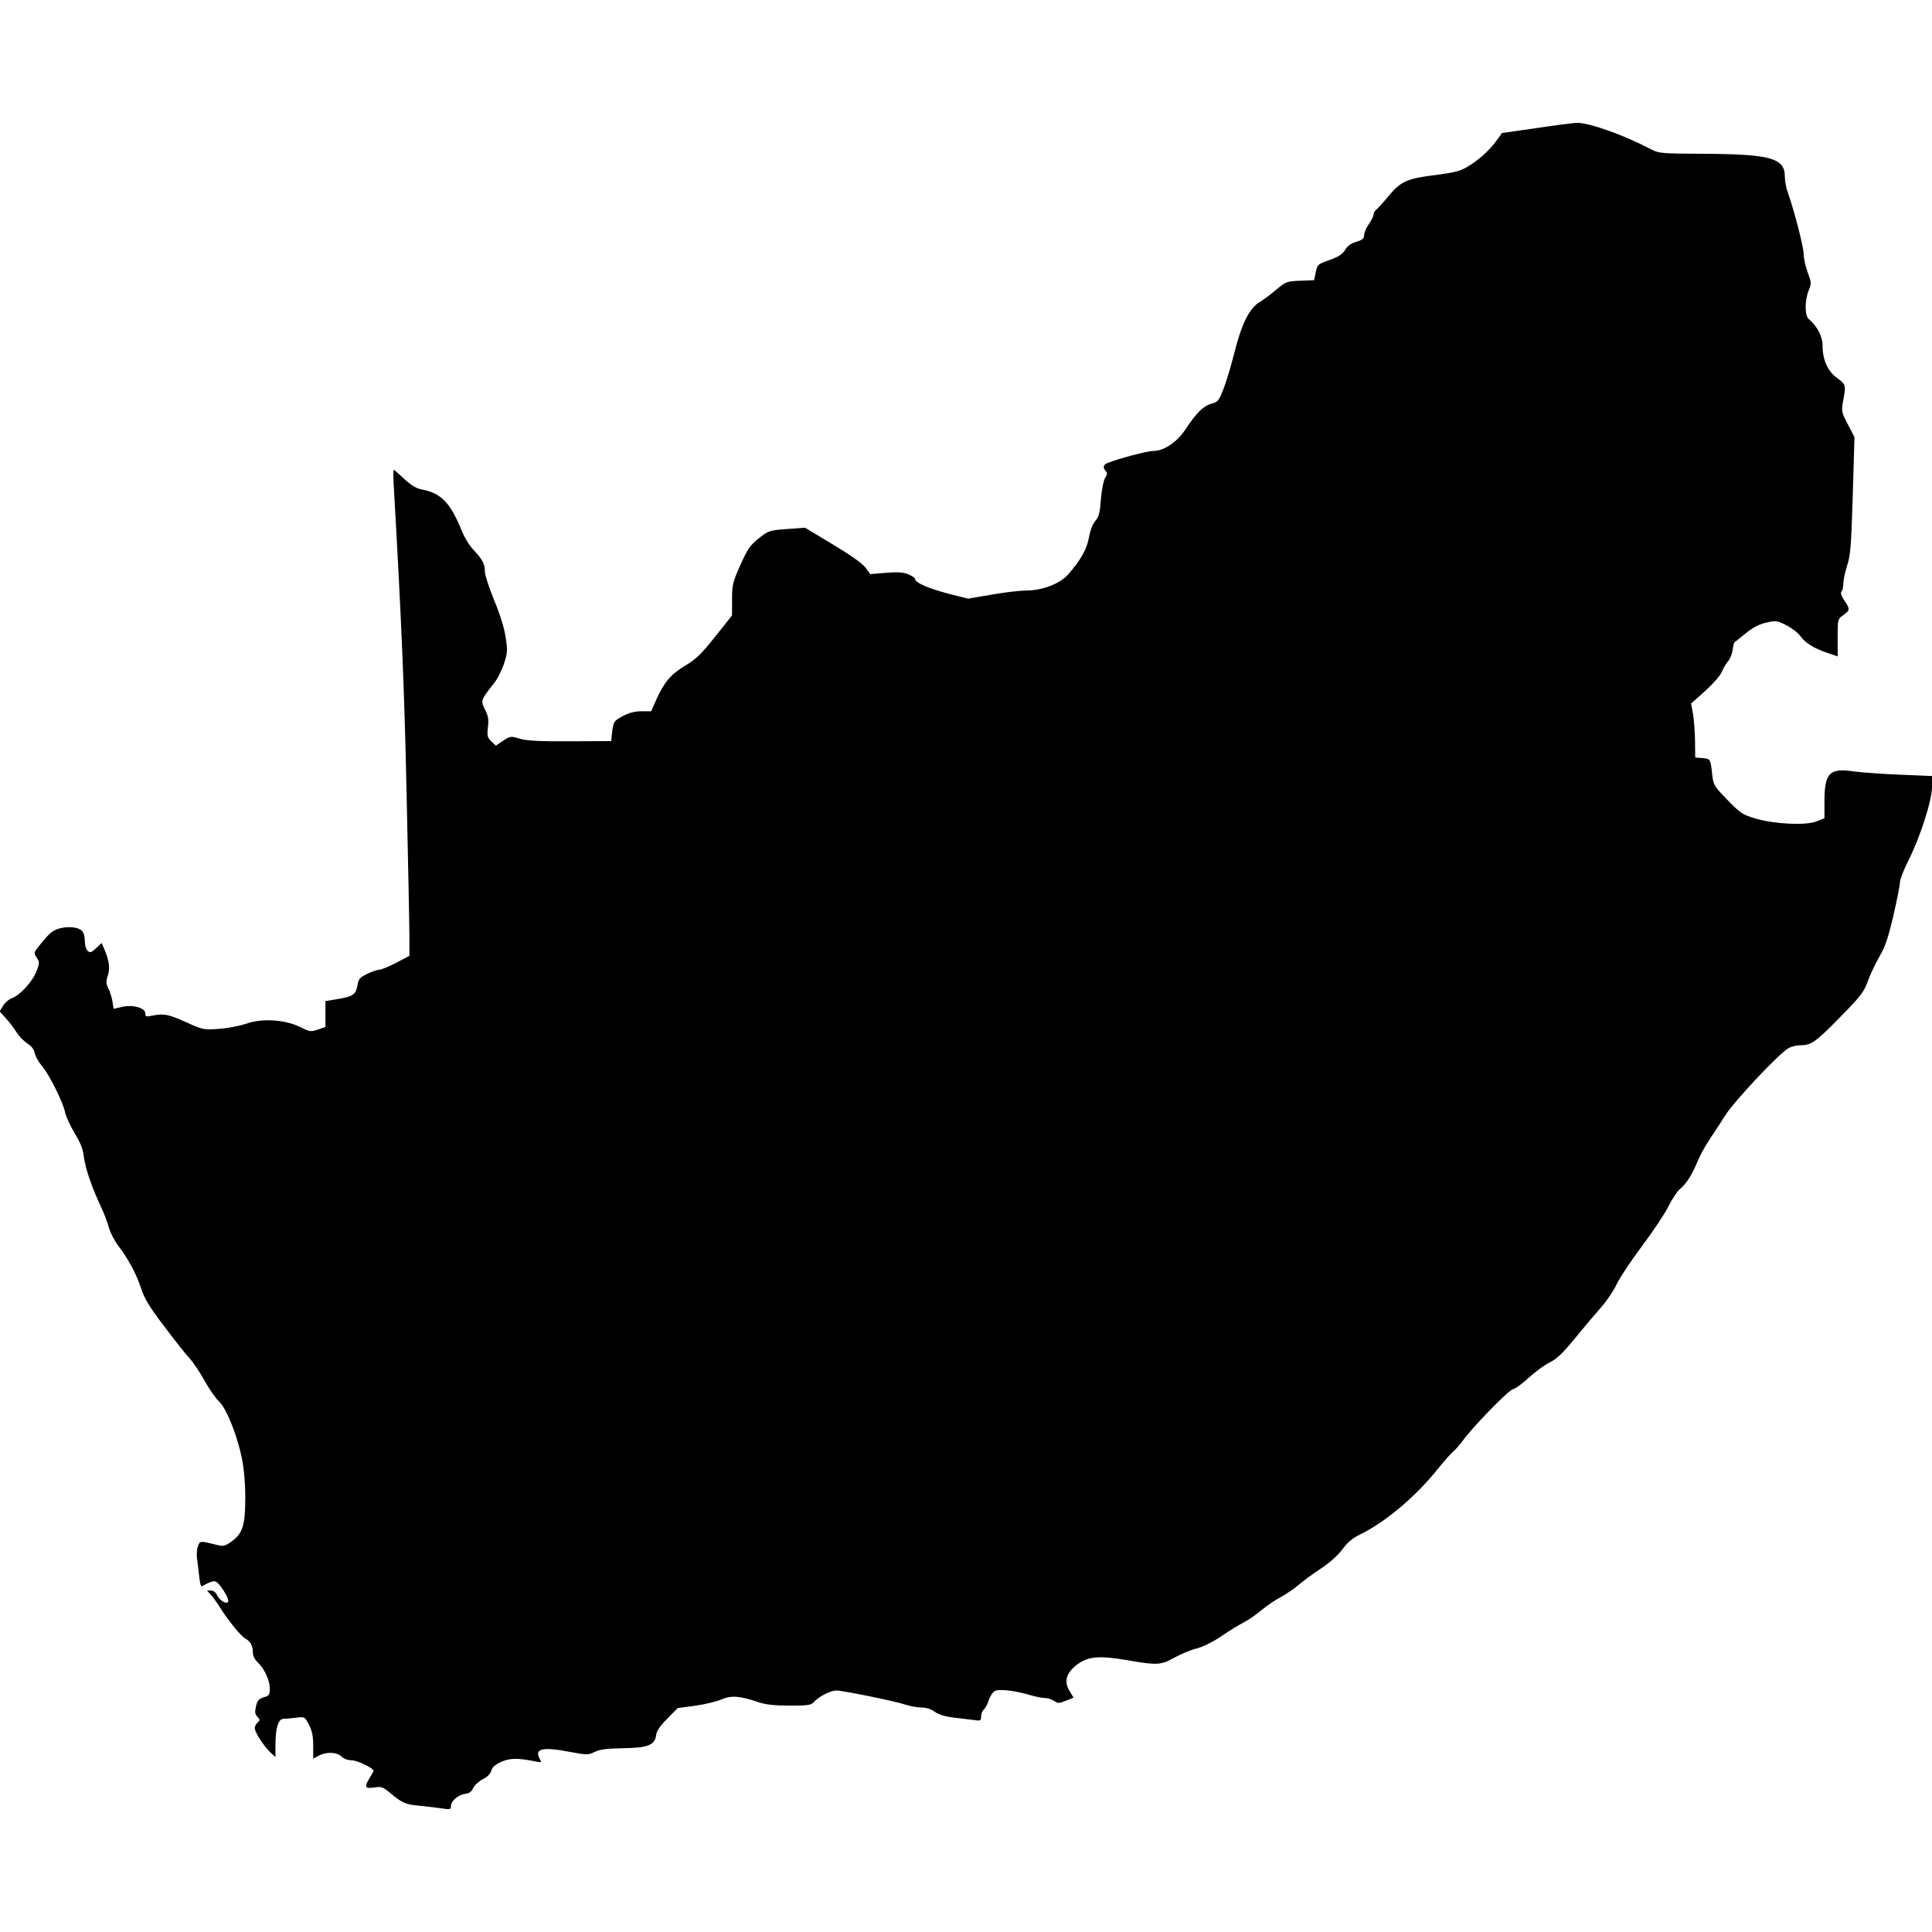
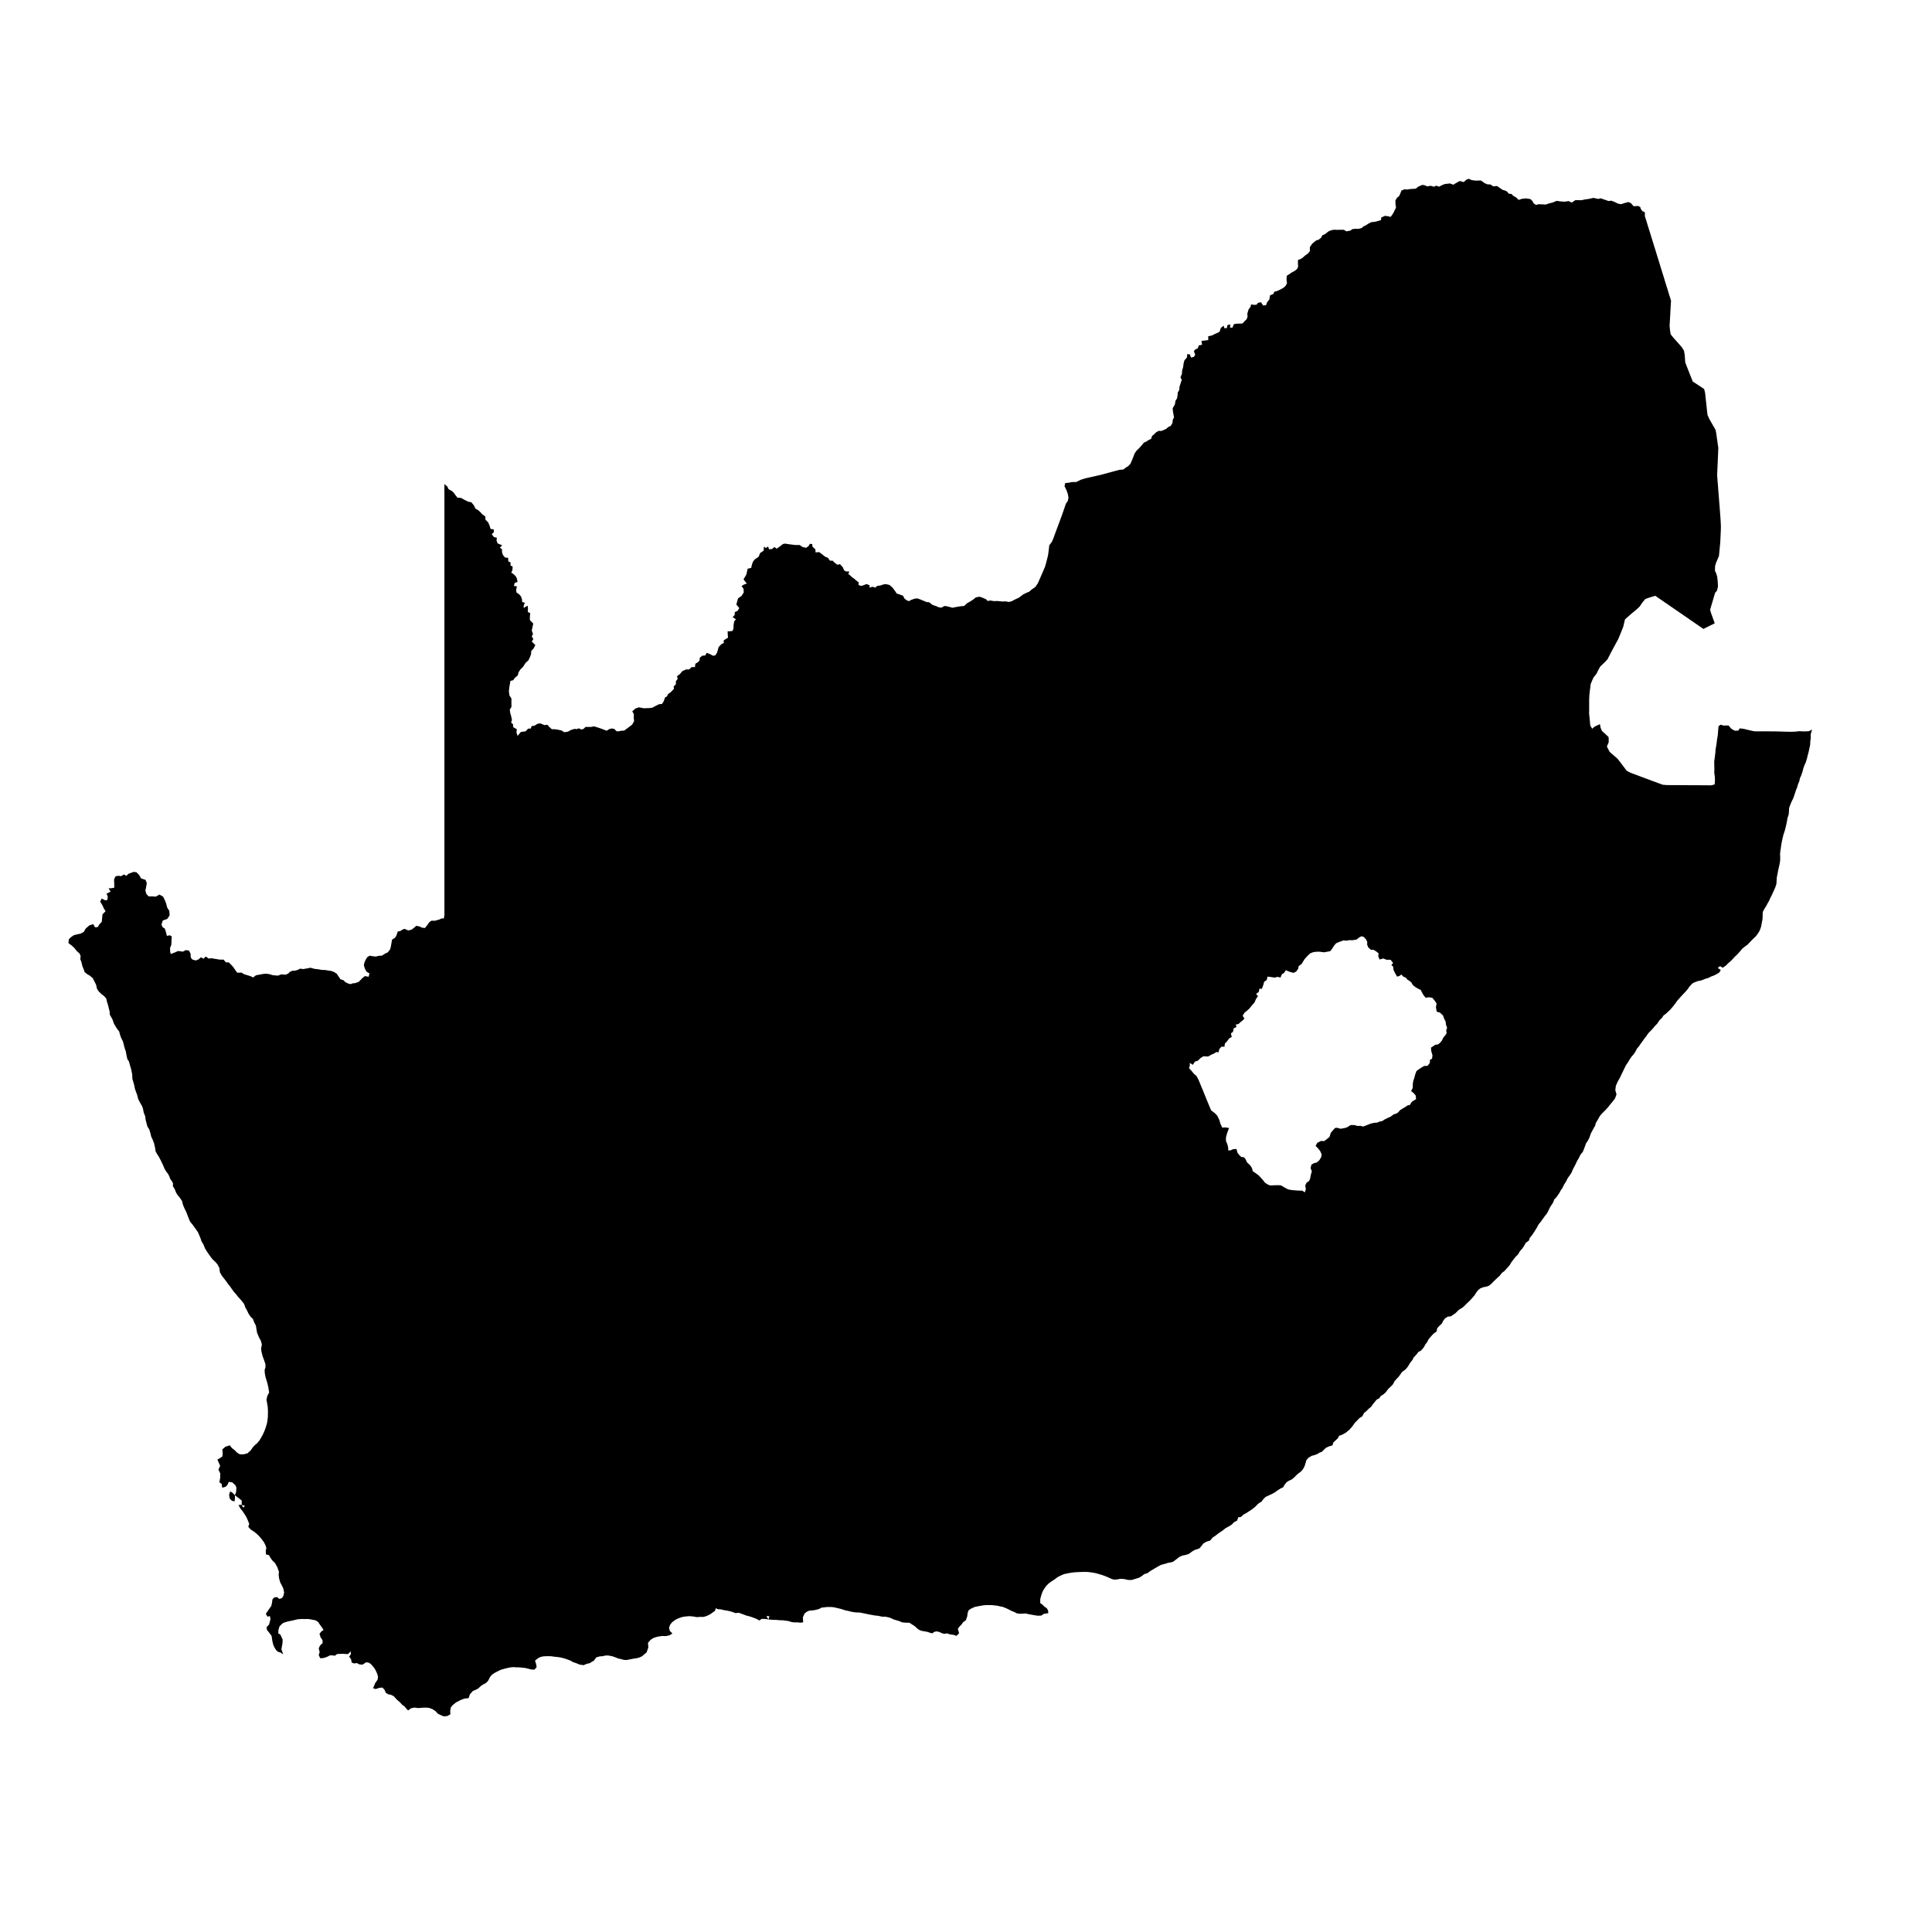
- <svg xmlns="http://www.w3.org/2000/svg" version="1.0" width="1024pt" height="1024pt" viewBox="0 0 1024 1024" preserveAspectRatio="xMidYMid meet">
-   <g transform="translate(0,1024) scale(0.1,-0.1)" fill="#000000" stroke="none">
-     <path d="M8143 9561 l-182 -26 -29 -40 c-37 -52 -98 -106 -156 -140 -37 -22 -71 -30 -162 -42 -153 -18 -189 -34 -251 -108 -27 -33 -57 -66 -66 -74 -10 -7 -17 -20 -17 -28 0 -8 -11 -31 -25 -51 -14 -20 -25 -47 -25 -59 0 -17 -9 -25 -42 -35 -28 -8 -47 -22 -59 -43 -14 -22 -34 -36 -82 -53 -62 -22 -65 -24 -73 -65 l-9 -42 -74 -3 c-71 -3 -76 -5 -125 -46 -28 -24 -69 -55 -91 -68 -55 -34 -96 -119 -135 -277 -17 -68 -43 -152 -57 -187 -23 -58 -28 -65 -63 -74 -41 -11 -79 -48 -137 -136 -44 -67 -114 -114 -169 -114 -33 0 -184 -40 -246 -65 -21 -8 -23 -26 -7 -42 9 -9 8 -18 -3 -35 -9 -13 -18 -61 -23 -113 -5 -73 -11 -95 -29 -115 -14 -15 -27 -49 -34 -87 -11 -63 -44 -122 -111 -198 -43 -49 -137 -85 -223 -85 -33 0 -116 -10 -184 -22 l-123 -21 -107 27 c-105 28 -174 58 -174 77 0 6 -16 17 -36 25 -27 11 -55 13 -118 8 l-83 -7 -27 36 c-17 22 -81 67 -173 122 l-146 88 -96 -7 c-93 -7 -97 -8 -149 -49 -46 -37 -59 -55 -98 -142 -41 -92 -44 -106 -44 -183 l0 -84 -90 -113 c-74 -93 -102 -120 -160 -154 -75 -45 -111 -88 -154 -185 l-25 -56 -52 0 c-36 0 -65 -8 -99 -26 -46 -25 -48 -28 -55 -79 l-6 -53 -218 -1 c-165 -1 -231 3 -267 14 -47 14 -50 14 -87 -11 l-39 -26 -24 23 c-21 20 -23 28 -18 74 5 41 2 60 -15 93 -24 48 -23 52 46 139 19 23 43 70 54 105 19 56 20 70 9 140 -7 50 -29 120 -61 197 -27 66 -49 134 -49 151 0 40 -13 66 -60 115 -21 22 -50 69 -64 105 -60 147 -109 197 -212 216 -27 5 -55 22 -91 55 -28 27 -54 49 -56 49 -2 0 -3 -30 -1 -67 42 -735 57 -1090 69 -1647 8 -367 15 -712 15 -765 l0 -97 -70 -37 c-39 -20 -80 -37 -90 -37 -11 0 -40 -10 -64 -22 -38 -18 -46 -27 -51 -59 -9 -50 -24 -61 -104 -74 l-66 -11 0 -69 0 -68 -40 -14 c-38 -13 -43 -12 -95 14 -80 39 -202 47 -285 17 -33 -11 -97 -24 -143 -27 -82 -6 -85 -6 -175 35 -97 43 -118 47 -179 35 -34 -7 -38 -6 -38 12 0 29 -66 48 -124 34 l-44 -10 -6 40 c-4 21 -13 52 -22 69 -12 24 -13 36 -3 65 13 40 8 80 -16 137 l-16 38 -29 -27 c-25 -24 -32 -26 -45 -15 -8 7 -15 28 -15 47 0 19 -4 42 -10 52 -13 25 -70 34 -121 21 -41 -11 -56 -24 -113 -95 -27 -34 -28 -36 -11 -61 15 -24 15 -28 -1 -71 -21 -55 -88 -128 -130 -143 -16 -6 -38 -24 -48 -41 l-18 -30 34 -37 c18 -20 44 -54 56 -74 13 -20 38 -46 56 -58 22 -13 36 -31 40 -51 3 -17 20 -47 36 -66 39 -44 116 -198 125 -249 4 -21 27 -70 50 -109 32 -53 45 -85 50 -130 8 -60 43 -162 92 -265 14 -30 32 -77 39 -103 7 -27 30 -72 51 -100 56 -74 97 -152 122 -229 17 -52 45 -98 123 -200 55 -73 115 -149 133 -168 18 -19 54 -72 79 -118 26 -46 60 -95 77 -110 38 -35 95 -176 120 -296 12 -60 19 -133 19 -213 0 -146 -13 -189 -71 -232 -35 -25 -44 -28 -77 -20 -95 23 -91 24 -103 -7 -6 -16 -8 -47 -4 -69 3 -22 8 -64 11 -93 3 -29 9 -52 12 -50 50 26 63 30 76 25 18 -7 66 -80 66 -101 0 -24 -43 -4 -58 27 -8 17 -21 27 -34 27 l-21 0 20 -22 c12 -13 34 -44 50 -69 36 -60 111 -152 132 -163 27 -14 41 -38 41 -71 0 -21 9 -39 26 -56 35 -32 64 -95 64 -140 0 -32 -4 -37 -32 -45 -26 -8 -34 -17 -41 -47 -7 -30 -6 -42 7 -56 15 -16 15 -19 1 -31 -8 -7 -15 -20 -15 -29 0 -22 50 -99 84 -130 l26 -24 0 64 c0 92 15 139 44 139 13 0 43 3 67 6 44 6 44 5 67 -38 16 -32 22 -60 22 -111 l0 -68 30 16 c41 21 96 19 120 -5 12 -12 33 -20 55 -20 29 0 115 -42 115 -56 0 -2 -9 -18 -20 -36 -30 -50 -27 -59 23 -52 38 6 47 3 86 -30 64 -53 79 -60 156 -67 39 -4 91 -10 117 -14 43 -7 48 -6 48 12 0 27 39 61 75 65 21 2 34 11 43 31 7 15 30 36 51 47 25 12 41 29 45 45 5 19 20 32 53 47 46 20 86 21 182 2 32 -7 33 -6 21 15 -29 54 17 64 169 34 82 -15 89 -15 124 2 28 13 66 18 152 19 130 2 167 17 173 72 2 19 22 48 59 85 l55 56 91 12 c51 7 113 22 139 33 52 23 99 20 195 -13 42 -14 83 -19 168 -19 101 0 114 2 131 21 25 28 87 59 117 59 34 0 314 -57 366 -75 25 -8 62 -15 84 -15 24 0 51 -8 70 -22 21 -15 56 -26 97 -31 36 -4 84 -10 108 -13 40 -6 42 -5 42 19 0 13 7 30 15 37 8 7 20 29 26 50 7 21 21 42 33 48 25 11 107 1 185 -22 30 -9 66 -16 81 -16 14 0 35 -7 47 -15 20 -14 26 -14 63 1 l40 16 -21 35 c-31 50 -18 96 38 139 59 45 117 50 266 25 160 -28 179 -27 251 13 34 19 87 41 119 49 35 9 87 35 132 66 41 28 94 60 117 72 24 12 66 41 93 64 28 23 74 55 103 70 29 16 71 44 94 64 23 20 76 59 117 86 47 31 91 70 115 102 28 38 55 61 95 80 135 66 295 201 413 349 32 40 68 80 80 90 13 11 34 35 48 54 47 68 244 271 269 277 14 3 52 31 85 62 34 31 83 67 110 80 37 18 69 49 135 129 47 58 110 132 139 165 29 33 66 88 82 123 17 35 77 125 134 201 57 76 120 170 139 209 20 40 47 80 59 90 35 28 66 77 94 145 14 34 43 87 64 118 21 31 58 88 82 126 45 74 291 336 340 361 15 8 43 14 63 14 55 0 80 18 211 152 107 109 123 130 144 188 13 36 41 95 62 131 30 51 46 99 73 215 19 82 35 161 35 177 0 15 20 67 45 116 64 128 125 319 125 391 l0 57 -172 7 c-95 4 -203 12 -241 17 -131 20 -157 -7 -157 -161 l0 -87 -43 -17 c-58 -22 -223 -14 -324 16 -67 20 -79 28 -147 98 -71 73 -74 78 -81 135 -9 83 -9 83 -52 87 l-38 3 -1 90 c-1 50 -6 114 -11 143 l-10 53 74 66 c42 38 81 82 89 102 8 20 23 45 33 56 10 11 21 37 24 59 3 21 7 39 9 41 2 1 29 22 60 48 40 32 73 49 110 57 51 12 57 11 106 -14 28 -14 62 -40 74 -57 28 -38 70 -64 142 -89 l56 -19 0 99 c0 98 0 99 30 120 36 26 37 31 5 78 -16 24 -21 40 -15 46 6 6 10 24 10 42 0 18 9 61 20 96 18 54 22 105 30 372 l9 309 -35 68 c-34 65 -35 69 -25 125 16 83 15 86 -33 121 -50 37 -76 96 -76 173 0 47 -30 103 -73 139 -22 18 -22 97 -1 151 16 39 15 43 -5 96 -11 31 -21 74 -21 96 0 37 -49 228 -84 327 -9 24 -16 62 -16 85 0 98 -74 119 -435 121 -217 1 -232 2 -273 23 -148 78 -332 143 -397 141 -16 -1 -112 -13 -212 -28z" />
+ <svg xmlns="http://www.w3.org/2000/svg" version="1.0" height="1024" width="1024" viewBox="118.554 01 112.893 90">
+   <g stroke="none">
+     <path class="country-map-path" d="M255.308,189.683L255.188,189.892L255.052,190L254.893,189.939L254.743,189.85L254.562,189.887L254.361,189.939L254.132,189.899L253.924,189.926L253.78,189.904L253.663,189.828L253.542,189.612L253.606,189.377L253.723,189.129L253.864,188.997L254.003,188.757L254.111,188.629L254.264,188.575L254.46,188.615L254.661,188.669L254.809,188.715L254.947,188.769L255.109,188.835L255.221,188.97L255.317,189.183L255.446,189.271L255.389,189.487ZM132.281,76.927L132.284,77.093L132.26,77.283L132.11,77.251L131.977,77.123L131.941,76.895L132.007,76.697L132.137,76.779ZM163.454,84.184L163.512,83.994L163.337,83.984L163.454,84.184L163.271,84.154L163.06,84.15L162.925,84.245L162.766,84.154L162.606,84.091L162.384,84.012L162.167,83.956L161.95,83.875L161.731,83.794L161.532,83.812L161.394,83.762L161.268,83.719L161.087,83.677L160.825,83.632L160.684,83.594L160.498,83.584L160.38,83.527L160.332,83.681L160.206,83.77L160.043,83.887L159.848,83.98L159.676,84.033L159.451,84.033L159.282,84.049L159.06,84.01L158.843,83.992L158.579,84.012L158.386,84.049L158.203,84.115L158.028,84.198L157.83,84.344L157.718,84.48L157.649,84.658L157.691,84.85L157.848,85.006L157.667,85.113L157.475,85.154L157.231,85.152L157.027,85.182L156.9,85.214L156.75,85.259L156.563,85.379L156.419,85.547L156.437,85.822L156.338,86.104L156.199,86.222L156.079,86.33L155.902,86.411L155.739,86.451L155.553,86.478L155.321,86.524L155.165,86.553L155.005,86.545L154.84,86.498L154.683,86.466L154.539,86.407L154.35,86.338L154.097,86.289L153.932,86.291L153.76,86.332L153.607,86.34L153.393,86.401L153.255,86.593L153.128,86.662L153.017,86.74L152.873,86.766L152.65,86.855L152.428,86.821L152.214,86.734L152.037,86.675L151.853,86.573L151.673,86.508L151.534,86.461L151.345,86.413L151.164,86.382L150.957,86.362L150.767,86.334L150.593,86.328L150.313,86.338L150.139,86.376L150.009,86.437L149.817,86.591L149.88,86.784L149.913,86.969L149.781,87.117L149.591,87.107L149.405,87.056L149.224,87.016L149.023,86.996L148.881,86.981L148.74,86.983L148.572,86.969L148.394,86.981L148.238,87.012L148.024,87.065L147.832,87.121L147.711,87.176L147.579,87.241L147.453,87.31L147.305,87.41L147.194,87.536L147.08,87.762L146.959,87.89L146.803,87.973L146.634,88.085L146.508,88.211L146.358,88.291L146.183,88.364L146.012,88.556L145.937,88.782L145.69,88.808L145.458,88.896L145.194,89.036L144.989,89.206L144.896,89.328L144.86,89.53L144.872,89.724L144.685,89.83L144.478,89.844L144.288,89.764L144.144,89.695L143.994,89.534L143.819,89.422L143.618,89.348L143.419,89.334L143.224,89.342L142.998,89.362L142.784,89.332L142.577,89.371L142.399,89.501L142.303,89.399L142.189,89.263L142.051,89.165L141.918,89.018L141.735,88.859L141.56,88.666L141.383,88.582L141.244,88.558L141.1,88.47L141.016,88.281L140.899,88.163L140.721,88.179L140.51,88.248L140.354,88.203L140.474,87.91L140.619,87.701L140.643,87.524L140.592,87.347L140.504,87.154L140.42,87.018L140.258,86.821L140.128,86.717L139.957,86.683L139.731,86.827L139.539,86.805L139.398,86.727L139.262,86.758L139.106,86.705L139.07,86.518L138.958,86.348L139.049,86.23L139.055,86.048L138.88,86.21L138.594,86.19L138.399,86.196L138.246,86.206L138.122,86.303L137.978,86.283L137.84,86.281L137.686,86.36L137.473,86.435L137.268,86.451L137.178,86.269L137.232,86.094L137.178,85.871L137.262,85.697L137.403,85.569L137.403,85.399L137.286,85.227L137.223,85.022L137.328,84.888L137.461,84.797L137.355,84.635L137.25,84.494L137.148,84.336L136.997,84.235L136.865,84.211L136.691,84.176L136.549,84.156L136.348,84.16L136.194,84.154L135.93,84.176L135.647,84.245L135.358,84.306L135.202,84.35L135.072,84.405L134.892,84.577L134.826,84.785L134.814,84.992L134.937,85.071L135.006,85.216L135.072,85.366L135.057,85.597L134.997,85.926L135.102,86.218L134.931,86.11L134.808,86.078L134.699,85.985L134.612,85.857L134.522,85.668L134.468,85.437L134.423,85.144L134.26,84.925L134.146,84.787L134.134,84.633L134.278,84.476L134.359,84.162L134.326,83.984L134.185,84.022L134.086,83.855L134.236,83.636L134.411,83.382L134.453,83.178L134.471,83.02L134.561,82.907L134.732,82.873L134.88,82.984L135.036,82.93L135.12,82.788L135.157,82.605L135.105,82.363L135.012,82.177L134.925,82.012L134.859,81.77L134.838,81.585L134.853,81.389L134.753,81.118L134.624,80.888L134.456,80.723L134.359,80.58L134.269,80.424L134.092,80.379L134.083,80.164L134.119,80.008L134.053,79.817L133.962,79.648L133.848,79.497L133.692,79.311L133.562,79.184L133.4,79.056L133.186,78.914L133.063,78.769L133.117,78.595L133.033,78.386L132.949,78.2L132.84,78.022L132.723,77.851L132.591,77.685L132.489,77.497L132.675,77.483L132.762,77.649L132.868,77.547L132.675,77.483L132.681,77.237L132.486,77.083L132.281,76.927L132.353,76.723L132.368,76.481L132.311,76.341L132.125,76.173L131.923,76.141L131.848,76.315L131.743,76.427L131.538,76.487L131.508,76.269L131.373,76.167L131.421,75.9L131.424,75.652L131.319,75.427L131.418,75.209L131.337,75.024L131.258,74.839L131.412,74.753L131.55,74.653L131.565,74.462L131.547,74.245L131.722,74.094L131.98,74.006L132.107,74.171L132.263,74.289L132.407,74.436L132.567,74.534L132.798,74.532L133.012,74.478L133.195,74.313L133.331,74.119L133.463,73.982L133.586,73.877L133.713,73.727L133.806,73.572L133.905,73.393L133.992,73.206L134.086,72.956L134.164,72.683L134.185,72.53L134.206,72.348L134.212,72.024L134.2,71.778L134.164,71.556L134.125,71.352L134.173,71.126L134.281,70.92L134.236,70.636L134.176,70.369L134.071,70.027L134.026,69.793L134.017,69.601L134.068,69.443L134.062,69.257L133.977,69.01L133.899,68.797L133.836,68.552L133.809,68.364L133.857,68.108L133.791,67.887L133.689,67.702L133.577,67.439L133.538,67.209L133.505,67.008L133.403,66.815L133.331,66.618L133.213,66.515L133.081,66.323L132.991,66.134L132.889,65.953L132.819,65.75L132.666,65.552L132.452,65.316L132.347,65.178L132.212,65.029L132.089,64.856L131.995,64.721L131.893,64.597L131.746,64.391L131.619,64.228L131.502,64.075L131.403,63.893L131.373,63.64L131.246,63.412L131.123,63.279L130.967,63.132L130.834,62.956L130.714,62.786L130.539,62.514L130.437,62.267L130.323,62.075L130.272,61.913L130.194,61.725L130.121,61.557L129.992,61.37L129.812,61.12L129.661,60.938L129.589,60.768L129.511,60.567L129.439,60.376L129.339,60.175L129.249,59.966L129.189,59.727L129.024,59.489L128.927,59.384L128.846,59.245L128.756,59.025L128.654,58.862L128.666,58.708L128.599,58.574L128.5,58.443L128.452,58.301L128.38,58.157L128.275,58.021L128.172,57.854L128.079,57.633L127.956,57.376L127.841,57.157L127.742,57.001L127.649,56.84L127.61,56.594L127.553,56.347L127.465,56.124L127.39,55.971L127.348,55.789L127.279,55.556L127.165,55.374L127.114,55.177L127.062,54.979L127.038,54.78L126.951,54.559L126.903,54.312L126.846,54.17L126.753,54.016L126.632,53.78L126.563,53.519L126.497,53.343L126.44,53.183L126.398,52.971L126.341,52.766L126.289,52.592L126.28,52.342L126.223,52.054L126.145,51.782L126.085,51.57L125.995,51.438L125.95,51.23L125.901,50.975L125.832,50.781L125.793,50.617L125.739,50.412L125.634,50.202L125.574,50.038L125.516,49.821L125.405,49.685L125.318,49.546L125.216,49.379L125.122,49.108L125.044,48.974L124.972,48.847L124.96,48.659L124.912,48.473L124.873,48.304L124.807,48.099L124.761,47.898L124.65,47.771L124.464,47.626L124.301,47.459L124.217,47.319L124.169,47.093L124.067,46.894L123.973,46.71L123.805,46.567L123.655,46.481L123.495,46.351L123.453,46.213L123.372,46.022L123.309,45.764L123.245,45.601L123.267,45.435L123.206,45.271L123.053,45.139L122.894,44.942L122.731,44.793L122.554,44.662L122.575,44.444L122.692,44.322L122.866,44.202L123.089,44.141L123.245,44.116L123.45,44.007L123.561,43.813L123.775,43.626L124.003,43.553L124.106,43.738L124.268,43.727L124.349,43.58L124.503,43.416L124.521,43.191L124.545,42.978L124.722,42.801L124.617,42.626L124.545,42.466L124.409,42.234L124.494,42.059L124.689,42.156L124.822,42.15L124.852,41.952L124.782,41.772L125.017,41.654L124.897,41.464L125.086,41.453L125.231,41.424L125.231,41.245L125.219,40.943L125.303,40.761L125.465,40.727L125.628,40.752L125.802,40.649L125.931,40.733L126.073,40.605L126.362,40.501L126.527,40.522L126.683,40.681L126.798,40.883L127.062,40.97L127.132,41.156L127.095,41.373L127.05,41.587L127.102,41.781L127.237,41.933L127.484,41.933L127.658,41.947L127.872,41.825L128.088,41.952L128.202,42.188L128.272,42.38L128.326,42.59L128.449,42.782L128.464,43.041L128.326,43.251L128.067,43.34L127.989,43.582L128.058,43.736L128.184,43.811L128.254,44.024L128.305,44.24L128.479,44.204L128.59,44.276L128.575,44.522L128.566,44.755L128.491,44.948L128.497,45.154L128.53,45.297L128.675,45.246L128.801,45.196L128.963,45.124L129.246,45.16L129.406,45.072L129.595,45.097L129.691,45.284L129.7,45.496L129.782,45.614L129.989,45.679L130.163,45.609L130.293,45.492L130.452,45.576L130.573,45.446L130.75,45.565L130.924,45.548L131.096,45.578L131.4,45.628L131.622,45.628L131.749,45.786L131.917,45.785L132.064,45.93L132.194,46.073L132.305,46.243L132.419,46.393L132.672,46.387L132.804,46.473L132.982,46.53L133.192,46.594L133.343,46.67L133.514,46.54L133.725,46.504L133.944,46.462L134.119,46.45L134.332,46.483L134.456,46.53L134.612,46.548L134.793,46.563L134.997,46.488L135.247,46.509L135.394,46.439L135.514,46.326L135.662,46.274L135.797,46.272L135.945,46.23L136.095,46.155L136.272,46.18L136.54,46.134L136.688,46.1L136.949,46.171L137.085,46.182L137.376,46.23L137.581,46.236L137.704,46.261L137.873,46.28L138.077,46.351L138.234,46.456L138.315,46.578L138.447,46.773L138.625,46.833L138.739,46.948L138.889,47.02L139.037,47.061L139.16,47.015L139.31,46.999L139.518,46.925L139.737,46.699L139.879,46.588L140.092,46.632L140.144,46.435L139.96,46.322L139.861,46.117L139.816,45.941L139.855,45.779L139.924,45.628L140.017,45.479L140.156,45.397L140.366,45.435L140.523,45.446L140.691,45.404L140.871,45.395L141.052,45.278L141.217,45.2L141.344,45.038L141.389,44.885L141.428,44.66L141.467,44.453L141.623,44.364L141.705,44.251L141.798,43.984L141.945,43.959L142.06,43.879L142.195,43.828L142.411,43.923L142.604,43.876L142.754,43.761L142.881,43.651L143.076,43.691L143.2,43.757L143.383,43.78L143.524,43.605L143.636,43.443L143.768,43.351L143.957,43.357L144.096,43.319L144.225,43.285L144.352,43.22L144.487,43.226L144.523,43.024L144.523,42.813L144.523,42.601L144.523,42.39L144.523,42.179L144.523,41.968L144.523,41.757L144.523,41.546L144.523,41.335L144.523,41.124L144.523,40.913L144.523,40.702L144.523,40.492L144.523,40.281L144.523,40.07L144.523,39.86L144.523,39.649L144.523,39.439L144.523,39.229L144.523,39.018L144.523,38.808L144.523,38.598L144.523,38.388L144.523,38.178L144.523,37.968L144.523,37.758L144.523,37.548L144.523,37.338L144.523,37.128L144.523,36.919L144.523,36.709L144.523,36.499L144.523,36.29L144.523,36.08L144.523,35.871L144.523,35.661L144.523,35.452L144.523,35.243L144.523,35.034L144.523,34.824L144.523,34.615L144.523,34.406L144.523,34.197L144.523,33.988L144.523,33.78L144.523,33.571L144.523,33.362L144.523,33.153L144.523,32.945L144.523,32.736L144.523,32.528L144.523,32.319L144.523,32.111L144.523,31.902L144.523,31.694L144.523,31.486L144.523,31.278L144.523,31.069L144.523,30.861L144.523,30.653L144.523,30.445L144.523,30.237L144.523,30.029L144.523,29.822L144.523,29.614L144.523,29.406L144.523,29.199L144.523,28.991L144.523,28.783L144.523,28.576L144.523,28.368L144.523,28.161L144.523,27.954L144.523,27.746L144.523,27.539L144.523,27.332L144.523,27.125L144.523,26.918L144.523,26.711L144.523,26.504L144.523,26.297L144.523,26.09L144.523,25.883L144.523,25.677L144.523,25.47L144.523,25.263L144.523,25.057L144.523,24.85L144.523,24.644L144.523,24.437L144.523,24.231L144.523,24.024L144.523,23.818L144.523,23.612L144.523,23.406L144.523,23.2L144.523,22.994L144.523,22.788L144.523,22.582L144.523,22.376L144.523,22.17L144.523,21.964L144.523,21.758L144.523,21.553L144.523,21.347L144.523,21.141L144.523,20.936L144.523,20.73L144.523,20.525L144.523,20.319L144.523,20.114L144.523,19.909L144.523,19.703L144.523,19.498L144.523,19.293L144.523,19.088L144.523,18.883L144.523,18.652L144.523,18.421L144.52,18.216L144.52,18.011L144.523,17.84L144.697,17.986L144.761,18.135L144.953,18.24L145.07,18.345L145.17,18.489L145.287,18.635L145.488,18.646L145.747,18.787L145.913,18.868L146.096,18.903L146.255,19.097L146.331,19.267L146.52,19.382L146.634,19.493L146.737,19.607L146.908,19.729L146.926,19.927L147.083,20.081L147.17,20.29L147.218,20.462L147.404,20.486L147.414,20.647L147.287,20.765L147.414,20.934L147.588,20.978L147.567,21.136L147.63,21.306L147.768,21.364L147.898,21.419L147.762,21.554L147.886,21.645L147.889,21.821L147.94,21.981L148.063,22.131L148.244,22.149L148.259,22.357L148.391,22.422L148.385,22.602L148.508,22.652L148.499,22.856L148.43,23.018L148.544,23.086L148.683,23.216L148.761,23.367L148.794,23.558L148.626,23.619L148.584,23.796L148.761,23.814L148.713,24.023L148.734,24.175L148.887,24.277L148.996,24.404L149.056,24.577L149.065,24.729L149.224,24.776L149.155,24.939L149.158,25.085L149.269,25.005L149.39,24.951L149.405,25.112L149.393,25.313L149.537,25.379L149.516,25.595L149.516,25.788L149.715,25.99L149.672,26.174L149.627,26.405L149.699,26.592L149.627,26.748L149.721,26.894L149.627,27.039L149.733,27.149L149.835,27.244L149.733,27.448L149.597,27.59L149.585,27.782L149.525,27.939L149.432,28.139L149.272,28.279L149.116,28.52L148.963,28.669L148.857,28.836L148.809,29.019L148.62,29.18L148.544,29.301L148.379,29.341L148.346,29.537L148.316,29.715L148.289,29.945L148.322,30.189L148.439,30.368L148.436,30.591L148.442,30.856L148.34,31.023L148.37,31.216L148.427,31.422L148.469,31.623L148.418,31.775L148.538,31.882L148.538,32.039L148.755,32.167L148.731,32.349L148.8,32.556L148.987,32.325L149.266,32.287L149.42,32.126L149.564,32.128L149.621,31.981L149.778,31.962L149.967,31.846L150.127,31.822L150.373,31.925L150.539,31.9L150.635,32.017L150.797,32.163L150.978,32.165L151.14,32.188L151.372,32.24L151.522,32.338L151.736,32.31L151.928,32.203L152.127,32.144L152.256,32.158L152.382,32.109L152.512,32.18L152.65,32.148L152.77,32.03L152.906,32.032L153.095,32.032L153.261,31.996L153.519,32.073L153.763,32.159L154.004,32.253L154.142,32.165L154.292,32.12L154.443,32.144L154.581,32.283L154.711,32.283L154.882,32.25L155.02,32.248L155.264,32.069L155.496,31.893L155.607,31.69L155.586,31.497L155.592,31.281L155.499,31.122L155.679,30.957L155.896,30.884L156.151,30.938L156.293,30.936L156.542,30.925L156.678,30.903L156.876,30.796L157.06,30.704L157.234,30.689L157.333,30.543L157.415,30.307L157.529,30.245L157.592,30.106L157.745,30.003L157.935,29.803L157.92,29.661L158.049,29.537L158.049,29.354L158.155,29.223L158.112,29.068L158.284,28.942L158.419,28.774L158.636,28.671L158.822,28.673L158.967,28.533L159.162,28.535L159.186,28.337L159.319,28.26L159.43,28.154L159.445,27.987L159.589,27.866L159.758,27.857L159.851,27.7L160.043,27.776L160.215,27.87L160.35,27.851L160.453,27.689L160.549,27.358L160.702,27.198L160.847,27.127L160.841,26.97L160.955,26.901L161.093,26.815L161.081,26.659L161.069,26.446L161.346,26.429L161.412,26.301L161.421,26.053L161.457,25.859L161.556,25.742L161.367,25.615L161.484,25.487L161.487,25.327L161.659,25.243L161.752,25.085L161.58,24.876L161.68,24.519L161.884,24.376L162.014,24.173L162.002,23.958L161.884,23.801L162.026,23.712L162.194,23.651L162.08,23.515L162.002,23.404L162.167,23.124L162.242,22.786L162.45,22.736L162.489,22.557L162.546,22.389L162.651,22.246L162.883,22.086L162.973,21.866L163.178,21.732L163.19,21.493L163.304,21.575L163.439,21.486L163.487,21.643L163.662,21.638L163.803,21.519L163.942,21.612L164.107,21.495L164.306,21.341L164.435,21.319L164.633,21.351L164.892,21.384L165.064,21.402L165.277,21.399L165.452,21.517L165.662,21.564L165.803,21.46L165.879,21.328L166.017,21.349L166.026,21.491L166.204,21.662L166.207,21.832L166.423,21.814L166.592,21.942L166.763,22.079L166.922,22.144L167.058,22.318L167.211,22.318L167.307,22.418L167.482,22.554L167.638,22.52L167.81,22.711L167.879,22.882L167.999,22.947L168.177,22.947L168.129,23.101L168.24,23.181L168.336,23.278L168.462,23.363L168.589,23.476L168.73,23.582L168.721,23.731L168.865,23.792L169.019,23.751L169.178,23.681L169.362,23.746L169.371,23.891L169.536,23.839L169.705,23.891L169.798,23.794L169.993,23.766L170.168,23.707L170.309,23.683L170.532,23.736L170.712,23.894L170.842,24.069L170.953,24.235L171.112,24.287L171.323,24.365L171.401,24.525L171.524,24.623L171.663,24.681L171.813,24.601L172.012,24.532L172.171,24.523L172.328,24.58L172.517,24.658L172.706,24.737L172.845,24.744L173.046,24.9L173.293,24.986L173.419,25.044L173.573,25.059L173.735,24.965L173.865,24.975L174.024,25.016L174.21,25.066L174.409,25.025L174.665,24.982L174.896,24.96L175.059,24.805L175.236,24.705L175.411,24.595L175.579,24.458L175.802,24.42L175.985,24.487L176.172,24.569L176.268,24.672L176.415,24.642L176.623,24.677L176.836,24.672L177.116,24.701L177.312,24.694L177.513,24.727L177.675,24.685L177.844,24.592L178.091,24.478L178.352,24.281L178.56,24.181L178.68,24.136L178.836,24.002L179.056,23.85L179.203,23.627L179.285,23.441L179.366,23.255L179.447,23.07L179.525,22.884L179.613,22.684L179.682,22.446L179.733,22.248L179.79,22.025L179.823,21.797L179.847,21.593L179.868,21.414L180.013,21.225L180.109,21.004L180.178,20.813L180.247,20.623L180.319,20.432L180.389,20.243L180.461,20.053L180.53,19.862L180.611,19.646L180.686,19.428L180.752,19.236L180.837,18.988L180.948,18.826L180.99,18.643L180.951,18.419L180.87,18.189L180.758,17.962L180.798,17.781L181.02,17.759L181.183,17.722L181.441,17.718L181.709,17.587L181.947,17.512L182.127,17.469L182.311,17.429L182.491,17.388L182.702,17.34L182.876,17.301L183.056,17.253L183.237,17.204L183.417,17.154L183.598,17.106L183.778,17.056L183.959,17.008L184.196,16.988L184.356,16.864L184.485,16.787L184.606,16.658L184.708,16.428L184.783,16.238L184.849,16.058L184.957,15.898L185.108,15.752L185.261,15.583L185.397,15.414L185.523,15.364L185.664,15.27L185.818,15.197L185.875,15.024L186.007,14.917L186.124,14.803L186.263,14.731L186.41,14.737L186.555,14.682L186.705,14.608L186.822,14.503L186.961,14.445L187.066,14.265L187.081,14.094L187.156,13.938L187.126,13.78L187.093,13.598L187.075,13.409L187.204,13.192L187.246,12.958L187.331,12.835L187.364,12.646L187.376,12.481L187.46,12.354L187.478,12.149L187.556,11.903L187.61,11.748L187.532,11.608L187.619,11.394L187.631,11.196L187.689,11.002L187.716,10.786L187.761,10.616L187.917,10.43L187.923,10.249L188.077,10.26L188.149,10.446L188.314,10.408L188.395,10.287L188.317,10.073L188.404,9.967L188.546,9.907L188.6,9.74L188.795,9.698L188.759,9.477L188.913,9.455L189.156,9.426L189.153,9.203L189.364,9.159L189.529,9.075L189.704,9L189.821,8.933L189.89,8.717L190.056,8.582L190.095,8.73L190.248,8.723L190.275,8.546L190.45,8.518L190.426,8.694L190.567,8.701L190.651,8.5L190.796,8.467L190.952,8.466L191.157,8.455L191.295,8.305L191.397,8.21L191.451,8.066L191.442,7.871L191.512,7.634L191.626,7.482L191.659,7.34L191.824,7.366L191.975,7.36L192.059,7.253L192.233,7.213L192.363,7.404L192.531,7.388L192.597,7.209L192.724,7.058L192.766,6.813L192.967,6.726L193.018,6.597L193.187,6.557L193.422,6.444L193.587,6.345L193.686,6.238L193.758,6.1L193.731,5.914L193.743,5.668L193.867,5.588L194.023,5.483L194.222,5.372L194.351,5.266L194.411,5.123L194.396,4.966L194.399,4.745L194.546,4.692L194.658,4.626L194.826,4.474L194.968,4.377L195.094,4.232L195.094,3.991L195.226,3.8L195.329,3.707L195.467,3.602L195.608,3.558L195.75,3.444L195.819,3.306L195.96,3.246L196.21,3.056L196.387,2.996L196.526,2.976L196.676,2.985L196.902,2.979L197.073,2.981L197.235,3.072L197.467,3.028L197.569,2.943L197.798,2.918L197.927,2.929L198.123,2.878L198.228,2.78L198.351,2.727L198.517,2.62L198.688,2.535L198.875,2.515L199.112,2.457L199.251,2.415L199.263,2.27L199.47,2.167L199.684,2.191L199.807,2.231L199.9,2.116L199.988,1.968L200.129,1.676L200.096,1.488L200.093,1.265L200.189,1.107L200.306,1.013L200.376,0.868L200.442,0.689L200.622,0.615L200.785,0.628L200.911,0.604L201.104,0.59L201.278,0.579L201.431,0.459L201.663,0.358L201.789,0.374L201.949,0.445L202.147,0.409L202.346,0.465L202.487,0.4L202.638,0.465L202.818,0.371L202.977,0.307L203.284,0.273L203.48,0.347L203.618,0.259L203.859,0.128L204.084,0.195L204.229,0.058L204.373,0L204.545,0.076L204.785,0.109L204.912,0.103L205.098,0.103L205.297,0.251L205.48,0.329L205.633,0.327L205.808,0.443L206.033,0.423L206.214,0.552L206.37,0.653L206.503,0.687L206.632,0.76L206.716,0.874L206.873,0.885L206.975,0.995L207.146,1.091L207.294,1.236L207.468,1.176L207.715,1.144L207.977,1.185L208.082,1.279L208.178,1.444L208.313,1.527L208.461,1.486L208.68,1.495L208.873,1.508L209.035,1.45L209.279,1.388L209.514,1.29L209.748,1.323L209.986,1.339L210.214,1.303L210.395,1.392L210.608,1.249L210.963,1.252L211.192,1.203L211.369,1.182L211.667,1.116L211.95,1.18L212.085,1.14L212.314,1.22L212.551,1.301L212.702,1.278L212.888,1.35L213.099,1.451L213.276,1.486L213.463,1.424L213.706,1.359L213.854,1.424L214.013,1.605L214.26,1.587L214.392,1.643L214.437,1.774L214.528,1.893L214.669,1.955L214.669,2.183L214.729,2.374L214.789,2.564L214.846,2.756L214.907,2.947L214.967,3.137L215.024,3.328L215.084,3.52L215.144,3.711L215.201,3.902L215.262,4.092L215.322,4.285L215.379,4.476L215.439,4.666L215.499,4.857L215.556,5.05L215.616,5.241L215.674,5.432L215.734,5.623L215.794,5.816L215.851,6.007L215.911,6.198L215.971,6.389L216.029,6.582L216.089,6.773L216.149,6.965L216.197,7.127L216.185,7.327L216.173,7.53L216.161,7.732L216.152,7.935L216.14,8.137L216.128,8.338L216.113,8.602L216.14,8.865L216.176,9.088L216.311,9.258L216.441,9.404L216.57,9.55L216.699,9.695L216.811,9.823L216.952,10.038L216.997,10.291L217.012,10.494L217.027,10.721L217.105,10.931L217.178,11.118L217.253,11.304L217.325,11.491L217.4,11.678L217.466,11.847L217.626,11.951L217.785,12.055L217.945,12.16L218.134,12.285L218.188,12.517L218.212,12.73L218.233,12.932L218.257,13.135L218.278,13.337L218.299,13.539L218.33,13.802L218.435,14.033L218.561,14.257L218.69,14.48L218.802,14.676L218.844,14.901L218.871,15.103L218.901,15.305L218.928,15.506L218.961,15.723L218.952,15.942L218.943,16.146L218.934,16.349L218.925,16.553L218.916,16.758L218.907,16.962L218.898,17.167L218.892,17.316L218.907,17.521L218.922,17.724L218.94,17.928L218.955,18.133L218.97,18.336L218.988,18.541L219.003,18.744L219.018,18.949L219.036,19.153L219.051,19.358L219.066,19.563L219.087,19.835L219.103,20.107L219.112,20.332L219.106,20.558L219.097,20.762L219.087,20.967L219.078,21.184L219.06,21.399L219.039,21.603L219.021,21.806L218.997,22.047L218.904,22.263L218.832,22.429L218.772,22.628L218.763,22.91L218.829,23.036L218.895,23.248L218.925,23.515L218.94,23.824L218.886,24.065L218.772,24.195L218.715,24.391L218.657,24.588L218.6,24.783L218.54,24.98L218.48,25.191L218.543,25.395L218.612,25.587L218.681,25.779L218.751,25.975L218.582,26.06L218.411,26.144L218.242,26.228L218.089,26.303L217.932,26.194L217.773,26.085L217.614,25.976L217.454,25.865L217.292,25.755L217.135,25.645L216.976,25.537L216.82,25.427L216.66,25.319L216.501,25.211L216.344,25.101L216.185,24.993L216.029,24.884L215.869,24.776L215.713,24.666L215.553,24.558L215.394,24.448L215.277,24.367L215.096,24.422L214.919,24.476L214.699,24.552L214.519,24.765L214.368,24.993L214.194,25.155L214.046,25.28L213.845,25.446L213.652,25.617L213.508,25.745L213.46,25.945L213.406,26.176L213.318,26.396L213.243,26.584L213.165,26.772L213.111,26.903L213.015,27.08L212.918,27.257L212.822,27.435L212.705,27.651L212.591,27.873L212.482,28.084L212.326,28.249L212.184,28.383L212.058,28.505L211.95,28.705L211.842,28.924L211.676,29.127L211.58,29.337L211.502,29.526L211.478,29.734L211.451,29.94L211.424,30.192L211.414,30.449L211.414,30.657L211.414,30.865L211.414,31.073L211.411,31.259L211.433,31.467L211.454,31.673L211.478,31.947L211.589,32.135L211.736,32.009L211.881,31.945L212.043,31.867L212.082,32.079L212.16,32.263L212.404,32.484L212.551,32.627L212.557,32.922L212.449,33.174L212.542,33.358L212.612,33.488L212.759,33.616L212.906,33.744L213.069,33.887L213.207,34.06L213.327,34.22L213.448,34.378L213.604,34.587L213.818,34.702L213.992,34.768L214.17,34.834L214.377,34.913L214.585,34.99L214.762,35.056L214.94,35.122L215.114,35.188L215.292,35.252L215.469,35.318L215.704,35.407L215.944,35.428L216.131,35.429L216.317,35.429L216.504,35.431L216.69,35.431L216.877,35.433L217.06,35.433L217.247,35.435L217.433,35.435L217.62,35.437L217.806,35.437L217.99,35.439L218.176,35.439L218.363,35.441L218.549,35.441L218.745,35.392L218.763,35.199L218.76,34.955L218.724,34.715L218.73,34.506L218.727,34.361L218.721,34.047L218.757,33.791L218.79,33.516L218.799,33.358L218.838,33.136L218.868,32.93L218.889,32.742L218.931,32.511L218.949,32.253L218.973,31.987L219.1,31.899L219.259,31.949L219.56,31.947L219.716,32.131L219.909,32.248L220.122,32.248L220.215,32.114L220.465,32.146L220.667,32.197L220.913,32.253L221.073,32.287L221.256,32.287L221.443,32.287L221.629,32.287L221.816,32.287L222.002,32.289L222.231,32.289L222.456,32.295L222.643,32.3L222.829,32.306L223.016,32.31L223.211,32.315L223.461,32.304L223.708,32.278L223.903,32.291L224.038,32.289L224.243,32.282L224.438,32.188L224.357,32.466L224.366,32.67L224.336,32.868L224.327,33.073L224.282,33.285L224.237,33.497L224.177,33.721L224.132,33.908L224.075,34.09L223.996,34.265L223.93,34.446L223.882,34.634L223.807,34.86L223.726,35.037L223.696,35.194L223.614,35.388L223.569,35.556L223.497,35.729L223.422,35.961L223.344,36.19L223.256,36.367L223.181,36.537L223.097,36.769L223.088,36.97L223.073,37.149L223.001,37.359L222.968,37.569L222.91,37.837L222.841,38.106L222.766,38.325L222.718,38.528L222.673,38.73L222.643,38.897L222.616,39.086L222.586,39.293L222.568,39.458L222.577,39.623L222.574,39.847L222.534,40.078L222.495,40.241L222.453,40.442L222.417,40.636L222.381,40.814L222.369,40.959L222.357,41.194L222.294,41.394L222.195,41.618L222.104,41.816L222.014,41.998L221.921,42.202L221.843,42.337L221.758,42.495L221.653,42.66L221.557,42.847L221.551,43.047L221.545,43.249L221.506,43.458L221.461,43.7L221.385,43.919L221.286,44.087L221.16,44.257L220.994,44.415L220.799,44.614L220.664,44.757L220.501,44.873L220.348,44.999L220.212,45.166L220.071,45.322L219.945,45.439L219.713,45.687L219.554,45.823L219.406,45.972L219.214,46.102L219.063,46.006L218.928,46.113L219.103,46.232L219.021,46.379L218.871,46.471L218.712,46.551L218.555,46.609L218.39,46.693L218.191,46.752L217.978,46.84L217.779,46.879L217.584,46.948L217.463,47.007L217.349,47.118L217.253,47.233L217.168,47.356L217.048,47.497L216.898,47.654L216.747,47.819L216.552,48.04L216.468,48.162L216.335,48.335L216.164,48.54L216.05,48.646L215.914,48.776L215.761,48.89L215.662,49.037L215.52,49.172L215.397,49.362L215.252,49.51L215.141,49.648L215.021,49.775L214.867,49.931L214.753,50.102L214.633,50.252L214.516,50.417L214.41,50.56L214.317,50.704L214.215,50.814L214.11,51.016L214.01,51.164L213.878,51.312L213.764,51.488L213.652,51.671L213.556,51.811L213.457,52.014L213.379,52.181L213.3,52.334L213.243,52.469L213.165,52.61L213.063,52.791L212.973,53.005L212.942,53.258L213.012,53.5L212.921,53.749L212.789,53.917L212.699,54.024L212.612,54.132L212.512,54.259L212.371,54.412L212.245,54.538L212.142,54.641L212.025,54.791L211.911,54.995L211.802,55.177L211.766,55.322L211.64,55.545L211.505,55.801L211.439,56.002L211.351,56.186L211.231,56.365L211.138,56.623L211.045,56.854L210.903,57.03L210.807,57.227L210.702,57.405L210.632,57.557L210.557,57.706L210.467,57.872L210.377,58.087L210.275,58.239L210.163,58.393L210.073,58.574L209.941,58.788L209.838,58.998L209.754,59.107L209.685,59.245L209.583,59.393L209.501,59.51L209.378,59.637L209.294,59.846L209.207,59.972L209.126,60.101L209.041,60.28L208.951,60.454L208.828,60.606L208.689,60.799L208.572,60.965L208.464,61.088L208.359,61.286L208.214,61.52L208.076,61.727L207.946,61.882L207.889,62.048L207.712,62.173L207.588,62.392L207.495,62.523L207.372,62.66L207.255,62.856L207.119,62.989L206.975,63.169L206.846,63.346L206.77,63.479L206.62,63.65L206.458,63.826L206.307,63.94L206.196,64.093L206.061,64.212L205.931,64.336L205.79,64.473L205.688,64.577L205.558,64.683L205.408,64.736L205.218,64.772L205.053,64.836L204.918,64.946L204.803,65.1L204.722,65.233L204.584,65.396L204.43,65.563L204.238,65.746L204.096,65.89L203.961,65.996L203.832,66.065L203.726,66.161L203.603,66.287L203.456,66.384L203.332,66.472L203.161,66.486L202.996,66.584L202.89,66.724L202.806,66.894L202.641,67.047L202.532,67.173L202.499,67.357L202.331,67.473L202.195,67.619L202.024,67.82L201.946,67.982L201.85,68.096L201.777,68.238L201.684,68.368L201.57,68.483L201.44,68.546L201.302,68.726L201.161,68.87L201.089,69.018L200.992,69.135L200.908,69.259L200.827,69.402L200.685,69.572L200.481,69.722L200.379,69.868L200.261,70.025L200.135,70.153L200.027,70.286L199.958,70.432L199.831,70.565L199.669,70.717L199.521,70.92L199.389,71.033L199.245,71.12L199.139,71.266L199.004,71.332L198.884,71.475L198.766,71.621L198.676,71.756L198.553,71.852L198.384,72.02L198.261,72.117L198.156,72.316L197.987,72.419L197.849,72.566L197.726,72.689L197.575,72.902L197.41,73.089L197.193,73.272L196.971,73.393L196.802,73.451L196.739,73.584L196.619,73.699L196.468,73.839L196.414,74.012L196.213,74.07L196.032,74.155L195.918,74.259L195.798,74.386L195.671,74.432L195.527,74.518L195.386,74.572L195.199,74.623L195.007,74.737L194.889,74.876L194.841,75.05L194.79,75.215L194.7,75.391L194.583,75.531L194.435,75.64L194.312,75.746L194.17,75.892L194.035,76.002L193.879,76.072L193.737,76.161L193.611,76.321L193.527,76.467L193.403,76.517L193.229,76.627L193.061,76.749L192.859,76.861L192.697,76.933L192.498,77.029L192.348,77.185L192.267,77.303L192.134,77.377L192.026,77.467L191.9,77.601L191.704,77.755L191.521,77.873L191.373,77.97L191.211,78.058L191.063,78.196L190.907,78.212L190.847,78.402L190.654,78.506L190.555,78.619L190.444,78.697L190.317,78.769L190.182,78.839L190.008,78.978L189.8,79.118L189.689,79.2L189.574,79.291L189.409,79.399L189.274,79.568L189.054,79.638L188.88,79.736L188.78,79.861L188.654,80.018L188.513,80.08L188.371,80.118L188.221,80.207L188.016,80.357L187.836,80.414L187.643,80.452L187.505,80.51L187.367,80.605L187.258,80.693L187.108,80.808L186.976,80.848L186.813,80.876L186.615,80.937L186.386,80.997L186.209,81.093L186.004,81.216L185.776,81.349L185.607,81.476L185.415,81.536L185.279,81.643L185.123,81.74L184.894,81.812L184.684,81.877L184.473,81.875L184.278,81.829L184.136,81.812L183.998,81.812L183.836,81.845L183.658,81.857L183.511,81.818L183.306,81.724L183.126,81.649L182.927,81.577L182.744,81.524L182.542,81.47L182.353,81.438L182.181,81.416L182.022,81.404L181.76,81.408L181.489,81.418L181.291,81.434L181.144,81.452L180.966,81.484L180.728,81.534L180.503,81.631L180.331,81.724L180.214,81.82L180.091,81.897L179.973,81.976L179.841,82.072L179.682,82.23L179.537,82.441L179.459,82.591L179.396,82.78L179.339,82.99L179.339,83.232L179.456,83.305L179.588,83.442L179.709,83.515L179.799,83.655L179.808,83.816L179.546,83.857L179.405,83.956L179.218,83.966L179.032,83.942L178.852,83.909L178.644,83.871L178.488,83.834L178.31,83.845L178.157,83.851L177.976,83.828L177.832,83.752L177.666,83.687L177.447,83.574L177.287,83.503L177.14,83.447L176.975,83.416L176.83,83.38L176.65,83.36L176.52,83.346L176.214,83.343L176.021,83.356L175.889,83.38L175.687,83.416L175.501,83.457L175.326,83.535L175.161,83.638L175.101,83.784L175.071,84.006L174.989,84.233L174.824,84.354L174.743,84.476L174.619,84.599L174.523,84.737L174.598,84.984L174.451,85.142L174.271,85.083L174.066,85.056L173.886,84.996L173.732,85.026L173.591,84.986L173.461,84.923L173.302,84.88L173.152,84.905L173.028,84.996L172.893,84.961L172.764,84.913L172.598,84.882L172.412,84.85L172.276,84.801L172.162,84.718L172.012,84.581L171.846,84.474L171.693,84.376L171.518,84.374L171.281,84.356L171.079,84.273L170.956,84.237L170.781,84.184L170.574,84.089L170.408,84.045L170.27,84.02L170.114,84.024L169.987,83.996L169.837,83.966L169.699,83.956L169.5,83.921L169.296,83.883L169.169,83.855L169.001,83.82L168.79,83.778L168.616,83.776L168.444,83.758L168.279,83.727L168.12,83.685L167.942,83.649L167.701,83.57L167.482,83.519L167.304,83.477L167.151,83.457L167.016,83.457L166.865,83.457L166.709,83.477L166.561,83.491L166.411,83.574L166.17,83.636L165.999,83.657L165.837,83.671L165.689,83.739L165.569,83.836L165.467,84.061L165.488,84.35L165.328,84.372L165.139,84.352L164.967,84.354L164.832,84.34L164.627,84.277L164.432,84.251L164.285,84.231L164.134,84.231L163.939,84.211L163.713,84.206ZM199.167,45.622L199.088,45.421L199.112,45.263L198.956,45.137L198.809,45.051L198.664,45.057L198.505,44.913L198.439,44.744L198.448,44.591L198.369,44.433L198.243,44.303L198.114,44.261L197.975,44.331L197.825,44.453L197.593,44.492L197.377,44.492L197.223,44.522L197.067,44.501L196.911,44.557L196.766,44.61L196.616,44.681L196.499,44.824L196.396,44.99L196.285,45.133L196.147,45.158L195.924,45.2L195.677,45.167L195.479,45.167L195.304,45.188L195.115,45.259L194.94,45.425L194.79,45.592L194.703,45.729L194.616,45.878L194.441,46.004L194.411,46.159L194.297,46.322L194.137,46.402L193.897,46.333L193.689,46.247L193.584,46.406L193.458,46.481L193.379,46.678L193.22,46.634L193.024,46.678L192.802,46.641L192.618,46.62L192.573,46.821L192.42,46.923L192.387,47.064L192.336,47.206L192.288,47.34L192.152,47.317L192.107,47.515L191.951,47.637L192.062,47.76L191.948,47.923L191.854,48.138L191.707,48.304L191.554,48.492L191.394,48.634L191.283,48.719L191.166,48.905L191.271,49.076L191.154,49.191L191.024,49.291L190.928,49.389L190.766,49.422L190.805,49.564L190.645,49.642L190.6,49.85L190.477,49.94L190.531,50.14L190.381,50.231L190.245,50.413L190.128,50.529L190.104,50.714L189.929,50.714L189.803,50.852L189.755,51.05L189.632,51.025L189.505,51.108L189.34,51.181L189.144,51.289L188.877,51.274L188.711,51.374L188.552,51.532L188.371,51.592L188.257,51.775L188.074,51.665L188.08,51.813L188.034,51.973L188.179,52.127L188.308,52.288L188.471,52.426L188.591,52.658L188.672,52.853L188.75,53.046L188.832,53.239L188.91,53.434L188.994,53.639L189.078,53.846L189.159,54.039L189.247,54.254L189.328,54.439L189.541,54.598L189.677,54.741L189.806,55.001L189.863,55.206L189.972,55.442L190.17,55.432L190.372,55.469L190.266,55.742L190.191,56.012L190.191,56.225L190.269,56.404L190.317,56.588L190.326,56.774L190.459,56.774L190.588,56.71L190.805,56.689L190.859,56.902L190.958,57.036L191.087,57.162L191.223,57.168L191.322,57.261L191.421,57.475L191.596,57.636L191.704,57.794L191.761,57.992L191.945,58.119L192.098,58.231L192.209,58.348L192.345,58.5L192.471,58.661L192.63,58.766L192.766,58.823L192.964,58.815L193.124,58.809L193.265,58.807L193.413,58.821L193.602,58.936L193.822,59.053L194.029,59.093L194.294,59.115L194.477,59.125L194.646,59.125L194.802,59.228L194.859,59.035L194.823,58.831L194.895,58.667L195.052,58.56L195.112,58.414L195.145,58.22L195.208,58.002L195.136,57.807L195.187,57.603L195.347,57.516L195.488,57.485L195.638,57.361L195.753,57.176L195.783,57.009L195.695,56.813L195.56,56.644L195.428,56.51L195.527,56.336L195.738,56.223L195.93,56.231L196.074,56.126L196.243,55.983L196.318,55.748L196.441,55.599L196.568,55.463L196.697,55.454L196.881,55.51L197.085,55.477L197.257,55.432L197.479,55.293L197.681,55.293L197.897,55.349L198.051,55.339L198.21,55.382L198.415,55.301L198.67,55.202L198.878,55.161L199.022,55.152L199.154,55.095L199.323,55.059L199.479,54.958L199.669,54.867L199.831,54.791L199.988,54.67L200.141,54.625L200.252,54.555L200.352,54.433L200.505,54.335L200.679,54.232L200.806,54.143L200.935,54.122L201.052,53.931L201.299,53.782L201.281,53.573L201.164,53.432L201.01,53.309L201.104,53.123L201.11,52.884L201.134,52.724L201.2,52.533L201.245,52.353L201.323,52.137L201.452,52.043L201.609,51.937L201.768,51.844L201.973,51.831L202.102,51.665L202.111,51.486L202.232,51.416L202.259,51.222L202.183,50.952L202.171,50.771L202.31,50.679L202.43,50.6L202.574,50.587L202.683,50.504L202.797,50.377L202.905,50.163L203.017,50.037L203.086,49.912L203.059,49.767L203.113,49.61L203.047,49.425L203.026,49.245L202.944,49.087L202.872,48.888L202.686,48.719L202.505,48.669L202.46,48.408L202.499,48.191L202.379,48.015L202.253,47.86L202.057,47.827L201.862,47.854L201.726,47.693L201.639,47.53L201.567,47.394L201.428,47.334L201.251,47.227L201.104,47.103L201.022,46.961L200.914,46.867L200.788,46.795L200.704,46.682L200.556,46.62L200.439,46.5L200.322,46.584L200.189,46.622L200.072,46.416L199.979,46.224L199.961,46.035L199.855,45.949L199.958,45.823L199.81,45.637L199.573,45.634L199.38,45.559Z" />
  </g>
</svg>
